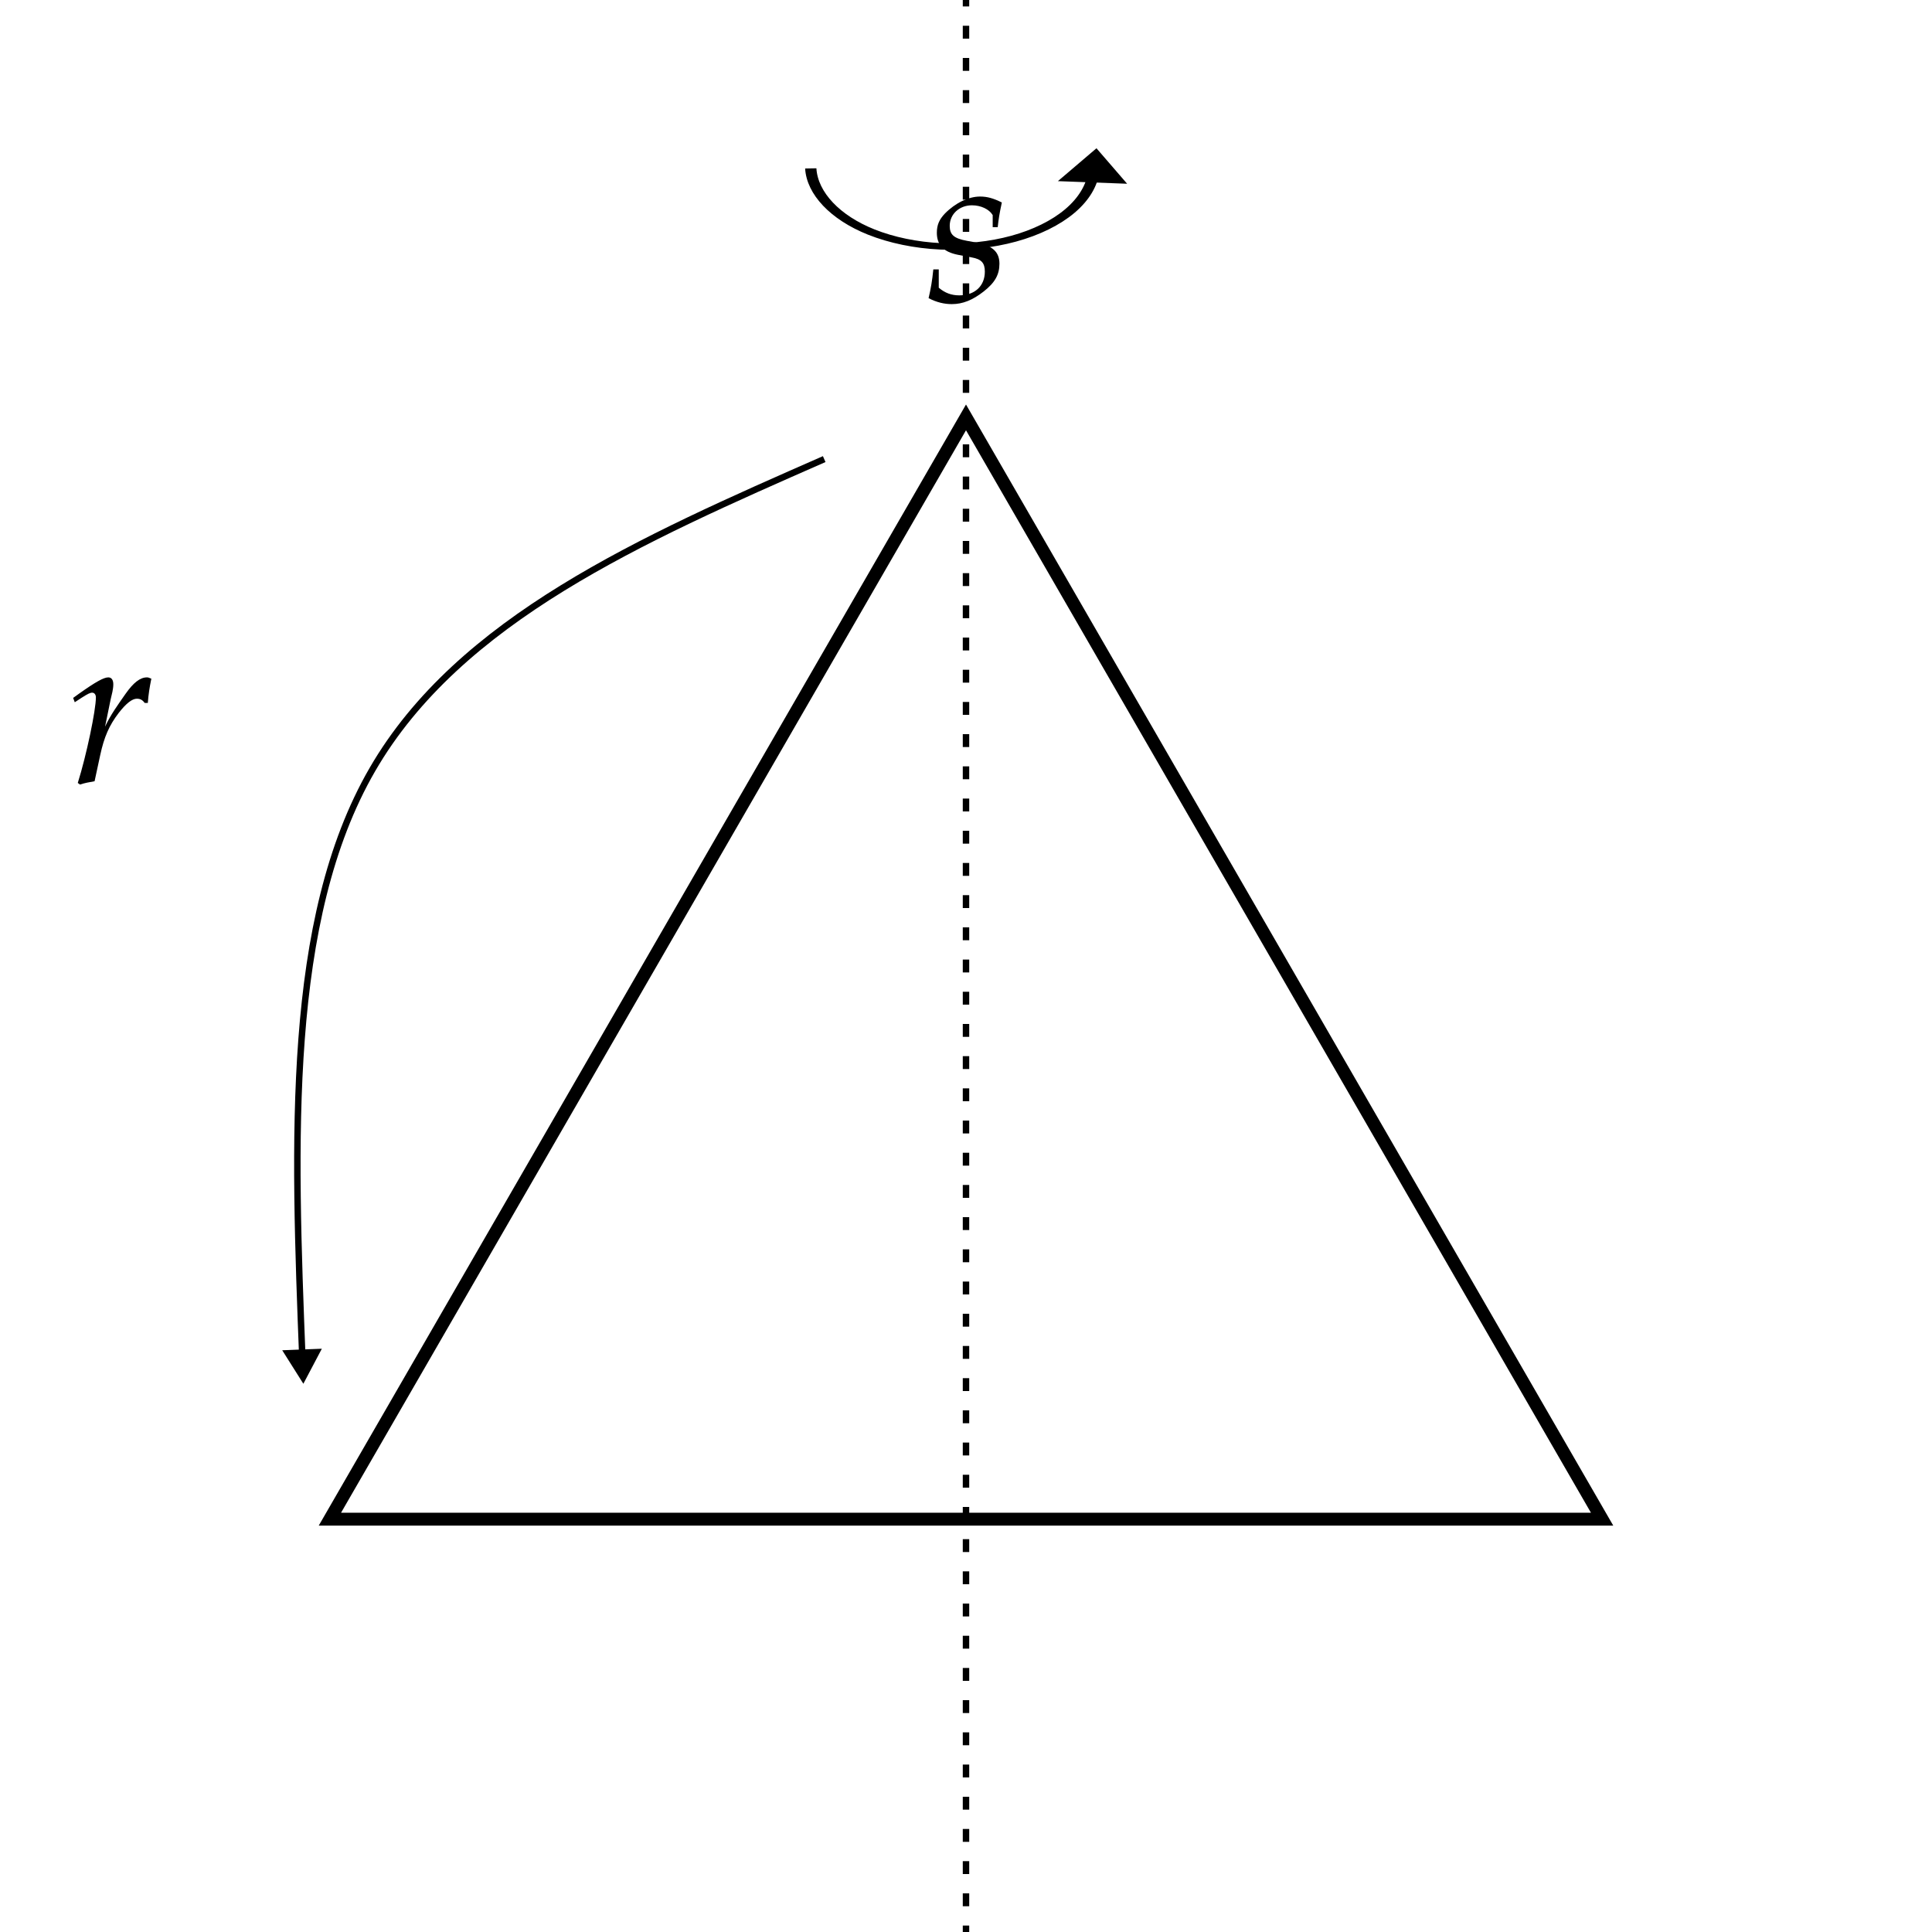
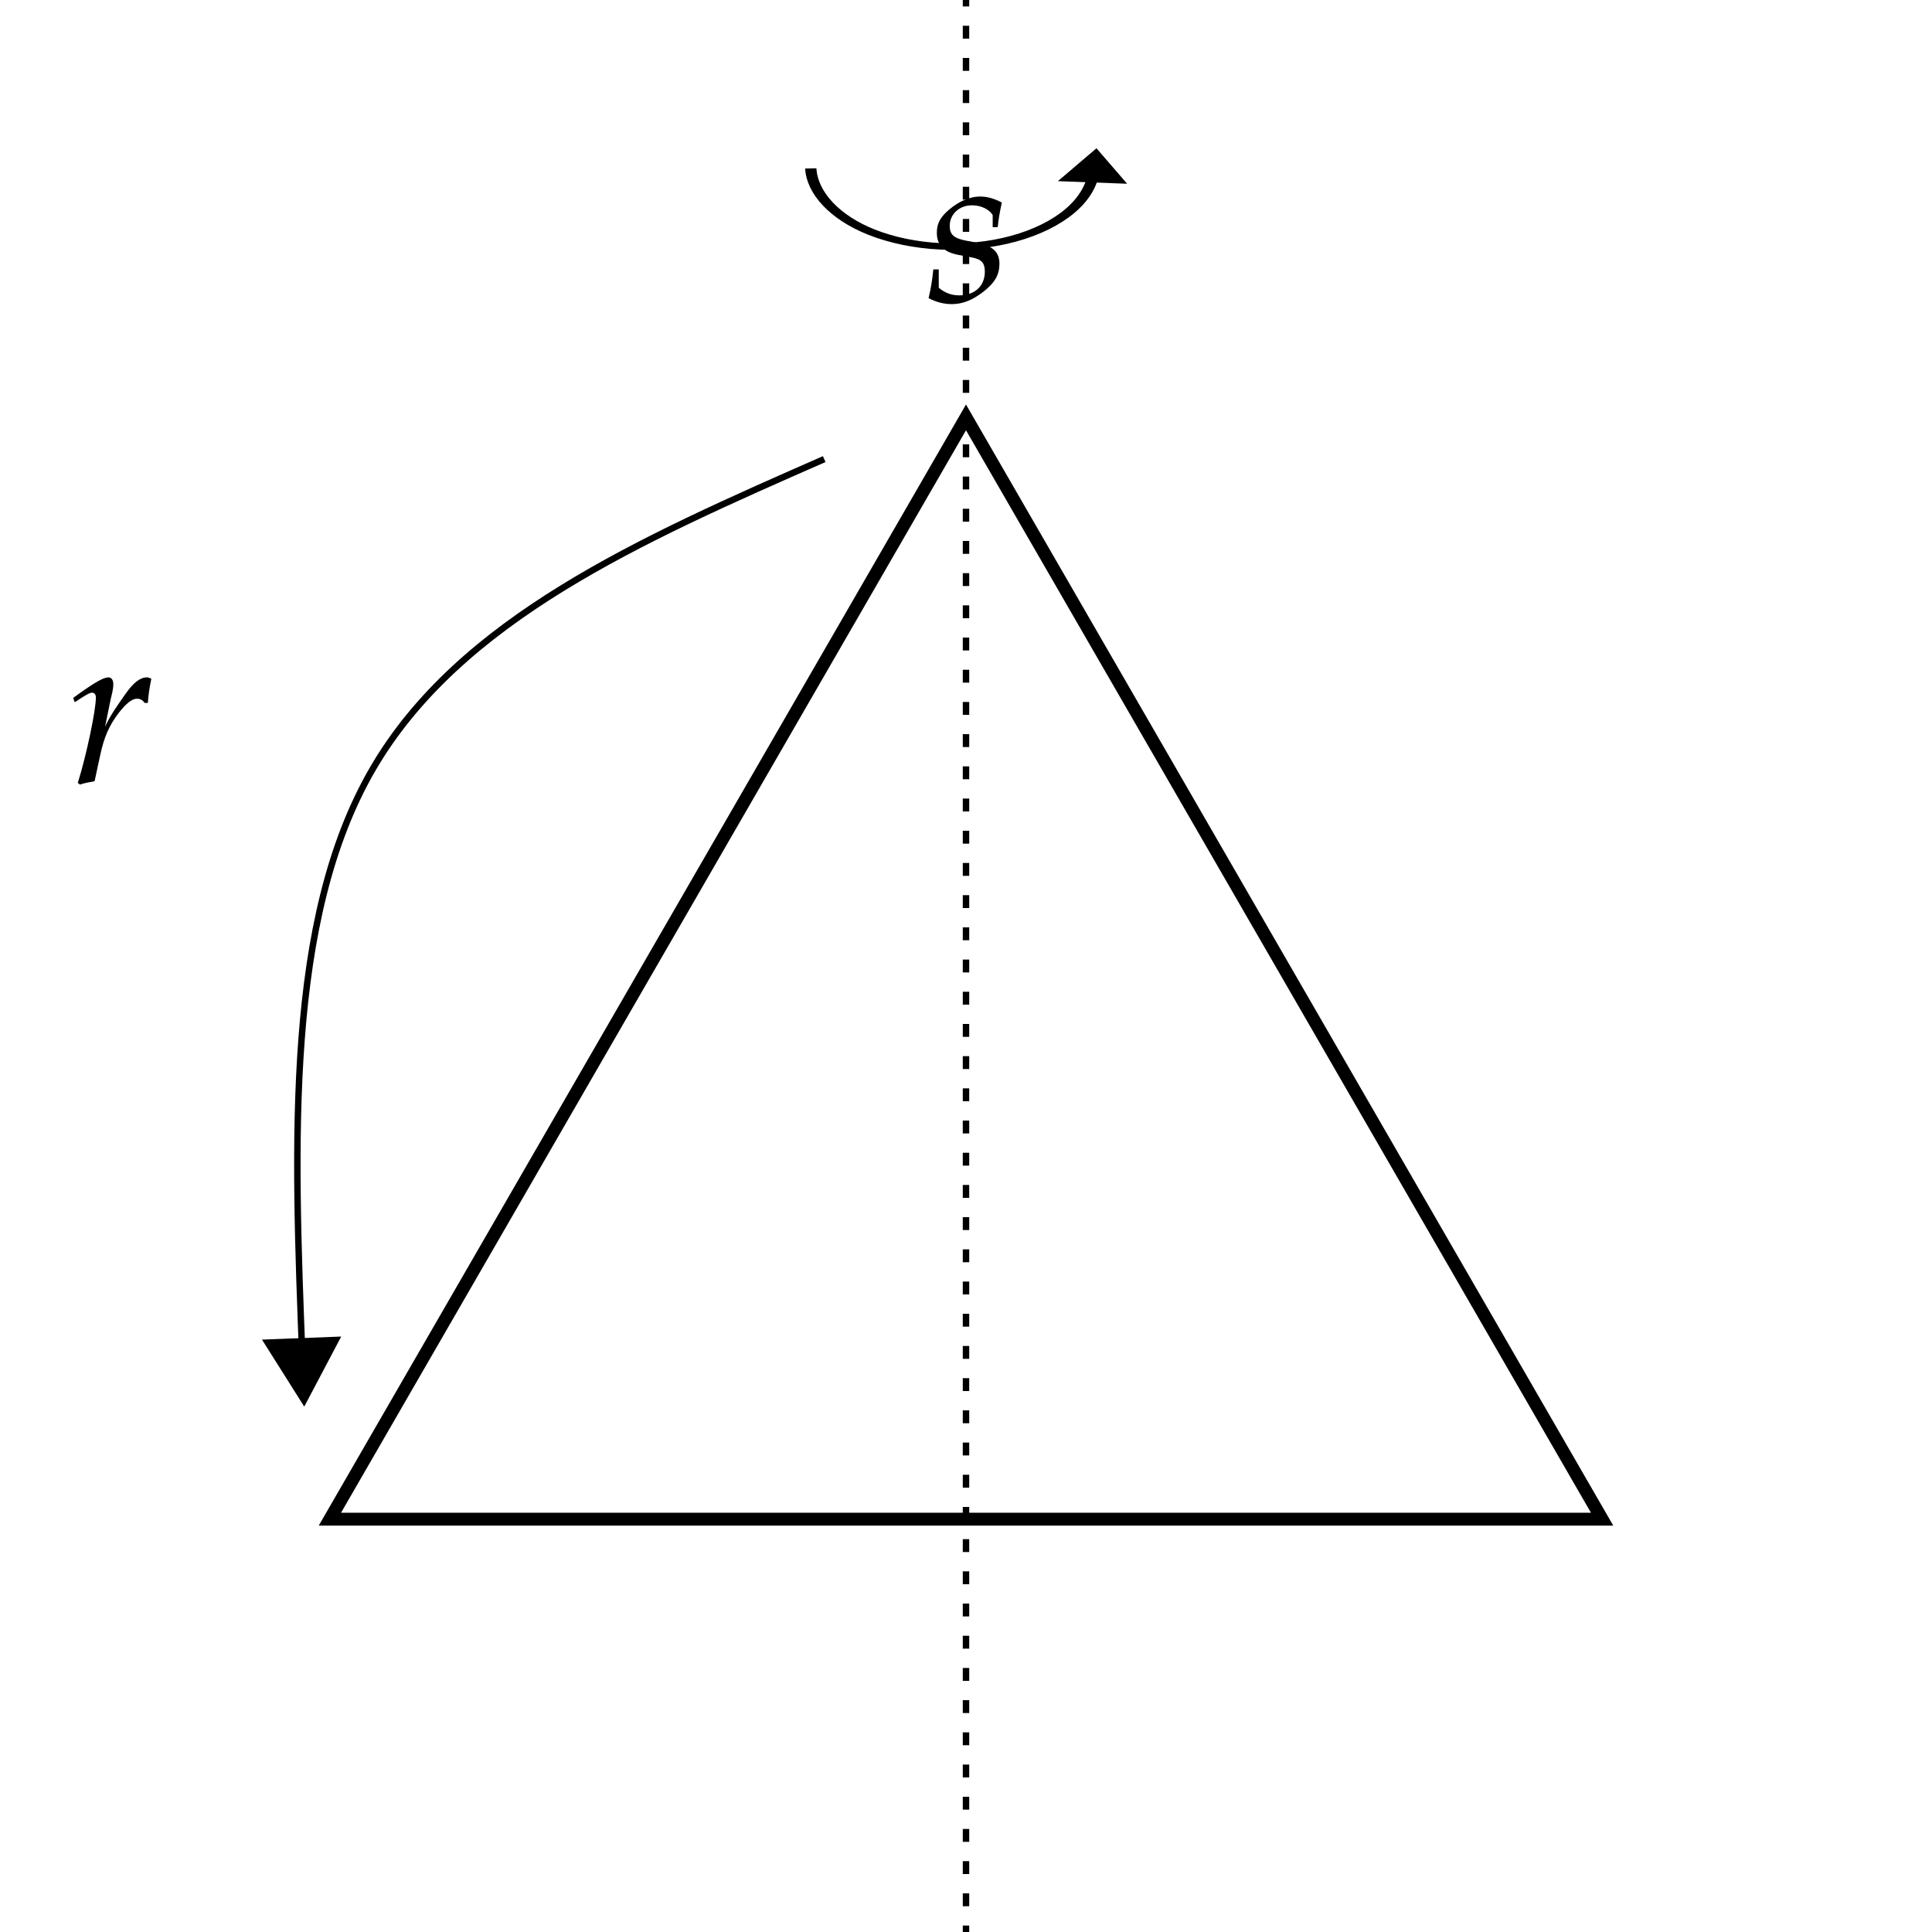
<svg xmlns="http://www.w3.org/2000/svg" width="300mm" height="300mm" viewBox="0 0 300 300" version="1.1" id="svg1">
  <defs id="defs1">
-     <marker style="overflow:visible" id="Triangle" refX="0" refY="0" orient="auto-start-reverse" markerWidth="1" markerHeight="1" viewBox="0 0 1 1" preserveAspectRatio="xMidYMid">
+     <marker style="overflow:visible" id="marker7" refX="0" refY="0" orient="auto-start-reverse" markerWidth="1" markerHeight="1" viewBox="0 0 1 1" preserveAspectRatio="xMidYMid">
+       <path transform="scale(0.5)" style="fill:context-stroke;fill-rule:evenodd;stroke:context-stroke;stroke-width:1pt" d="M 5.77,0 -2.88,5 V -5 Z" id="path7" />
+     </marker>
+     <marker style="overflow:visible" id="Torso" refX="0" refY="0" orient="auto-start-reverse" markerWidth="1" markerHeight="1" viewBox="0 0 1 1" preserveAspectRatio="xMidYMid">
+       <g transform="scale(-0.7)" id="g37">
+         <path style="fill:none;fill-opacity:0.75;fill-rule:evenodd;stroke:context-stroke;stroke-width:1.25" d="m -4.779,-3.24 c 2.35,0.366 5.3,1.938 5.037,3.627 C -0.005,2.078 -2.213,2.618 -4.563,2.252 -6.913,1.886 -8.521,0.752 -8.258,-0.938 -7.995,-2.628 -7.13,-3.605 -4.779,-3.24 Z" id="path33" />
+         <path style="fill:none;fill-opacity:0.75;fill-rule:evenodd;stroke:context-stroke;stroke-width:1pt" d="M 4.46,0.089 C -2.556,-4.378 5.225,-3.906 -0.848,-8.72" id="path34" />
+         <path style="fill:none;fill-opacity:0.75;fill-rule:evenodd;stroke:context-stroke;stroke-width:1pt" d="M 4.93,0.058 C -1.387,1.749 1.803,5.478 -4.945,7.546" id="path35" />
+         <rect style="fill:context-stroke;fill-rule:evenodd;stroke-width:1pt" width="2.637" height="2.761" x="-10.392" y="-1.741" transform="matrix(0.527536,-0.849533,0.887668,0.460484,0,0)" id="rect35" />
+         <rect style="fill:context-stroke;fill-rule:evenodd;stroke-width:1pt" width="2.733" height="2.861" x="4.959" y="-7.963" transform="matrix(0.671205,-0.741272,0.790802,0.612072,0,0)" id="rect36" />
+         <path style="fill:#ff0000;fill-opacity:0.75;fill-rule:evenodd;stroke:context-stroke;stroke-width:1pt" d="m 16.78,-28.685 a 0.607,0.607 0 1 0 -1.215,0 0.607,0.607 0 1 0 1.215,0 z" transform="matrix(0,-1.109517,1.109517,0,25.96648,19.71619)" id="path36" />
+         <path style="fill:#ff0000;fill-opacity:0.75;fill-rule:evenodd;stroke:context-stroke;stroke-width:1pt" d="m 16.78,-28.685 a 0.607,0.607 0 1 0 -1.215,0 0.607,0.607 0 1 0 1.215,0 z" transform="matrix(0,-1.109517,1.109517,0,26.8245,16.99126)" id="path37" />
+       </g>
+     </marker>
+     <marker markerWidth="7" markerHeight="9.625" refX="4" refY="13" orient="auto" id="Pin" viewBox="0 0 8 11" preserveAspectRatio="xMidYMid">
+       <path id="path2422" style="fill:#ff0000;fill-rule:evenodd;stroke:none;stop-color:#1c1c1c" d="M 6,4 C 6,5.1 5.1,6 4,6 2.9,6 2,5.1 2,4 2,2.9 2.9,2 4,2 5.1,2 6,2.9 6,4 Z M 8,4 C 8,7 5,10 4,11 3,10 0,7 0,4 0,1.8 1.8,0 4,0 6.2,0 8,1.8 8,4 Z" />
+     </marker>
+     <marker style="overflow:visible" id="ArrowWideRounded" refX="0" refY="0" orient="auto-start-reverse" markerWidth="1" markerHeight="1" viewBox="0 0 1 1" preserveAspectRatio="xMidYMid">
+       <path style="fill:none;stroke:context-stroke;stroke-width:1;stroke-linecap:round" d="M 3,-3 0,0 3,3" transform="rotate(180,0.125,0)" id="path6" />
+     </marker>
+     <marker style="overflow:visible" id="Triangle" refX="0" refY="0" orient="auto-start-reverse" markerWidth="2" markerHeight="2" viewBox="0 0 1 1" preserveAspectRatio="xMidYMid">
      <path transform="scale(0.5)" style="fill:context-stroke;fill-rule:evenodd;stroke:context-stroke;stroke-width:1pt" d="M 5.77,0 -2.88,5 V -5 Z" id="path135" />
    </marker>
  </defs>
  <g id="layer1">
    <path style="fill:#000000;fill-opacity:0;stroke:#000000;stroke-width:2.827;stroke-dasharray:none" id="path1" d="m 218.657,148.75 -279.201,0 139.601,-241.795 z" transform="matrix(0.7075503,0,0,0.7075503,94.06365,130.6471)" />
    <path style="fill:#000000;fill-opacity:0;stroke:#000000;stroke-width:1;stroke-dasharray:1,4;stroke-dashoffset:0" d="M 150,0 V 300 Z" id="path2" />
    <g id="g5">
      <path style="fill:#000000;fill-opacity:0;stroke:#000000;stroke-width:4.103;stroke-dasharray:none;stroke-dashoffset:0;marker-end:url(#Triangle)" d="M 396.898,-30.073 C 280.644,20.973 164.393,72.018 108.99,167.782 53.587,263.546 59.037,404.021 64.487,544.498" id="path3" transform="matrix(0.2437168,0,0,0.2437168,31.25195,78.61812)" />
      <text xml:space="preserve" style="font-style:italic;font-variant:normal;font-weight:normal;font-stretch:normal;font-size:33.867px;font-family:'TeX Gyre Pagella';-inkscape-font-specification:'TeX Gyre Pagella Italic';text-align:center;word-spacing:0px;text-anchor:middle;fill:#000000;fill-opacity:1;stroke:#000000;stroke-width:0;stroke-dasharray:none;stroke-dashoffset:0" x="46.704" y="121.51" id="text3">
        <tspan id="tspan3" style="font-style:italic;font-variant:normal;font-weight:normal;font-stretch:normal;font-family:'TeX Gyre Pagella';-inkscape-font-specification:'TeX Gyre Pagella Italic';fill:#000000;fill-opacity:1;stroke-width:0;stroke-dasharray:none" x="46.704" y="121.51">r</tspan>
      </text>
    </g>
    <g id="g6">
-       <path style="fill:#000000;fill-opacity:0;stroke:#000000;stroke-width:1;stroke-dasharray:none;stroke-dashoffset:0;marker-end:url(#Triangle)" d="m 136.287,33.763 c 0.129,3.881 2.172,7.653 5.353,9.882 1.816,1.272 3.974,2.052 6.184,2.234 2.21,0.182 4.466,-0.234 6.466,-1.192 2,-0.958 3.738,-2.456 4.98,-4.292 1.243,-1.836 1.987,-4.007 2.133,-6.219" id="path4" transform="matrix(1.750081,0,0,0.9990304,-112.6183,-7.581426)" />
+       <path style="fill:#000000;fill-opacity:0;stroke:#000000;stroke-width:1;stroke-dasharray:none;stroke-dashoffset:0;marker-end:url(#marker7)" d="m 136.287,33.763 c 0.129,3.881 2.172,7.653 5.353,9.882 1.816,1.272 3.974,2.052 6.184,2.234 2.21,0.182 4.466,-0.234 6.466,-1.192 2,-0.958 3.738,-2.456 4.98,-4.292 1.243,-1.836 1.987,-4.007 2.133,-6.219" id="path4" transform="matrix(1.750081,0,0,0.9990304,-112.6183,-7.581426)" />
      <text xml:space="preserve" style="font-style:italic;font-variant:normal;font-weight:normal;font-stretch:normal;font-size:33.867px;font-family:'TeX Gyre Pagella';-inkscape-font-specification:'TeX Gyre Pagella Italic';text-align:center;word-spacing:0px;text-anchor:middle;fill:#000000;fill-opacity:1;stroke:#000000;stroke-width:0;stroke-dasharray:none;stroke-dashoffset:0" x="180.102" y="46.848" id="text3-9">
        <tspan id="tspan3-1" style="font-style:italic;font-variant:normal;font-weight:normal;font-stretch:normal;font-family:'TeX Gyre Pagella';-inkscape-font-specification:'TeX Gyre Pagella Italic';fill:#000000;fill-opacity:1;stroke-width:0;stroke-dasharray:none" x="180.102" y="46.848">s</tspan>
      </text>
    </g>
  </g>
</svg>
